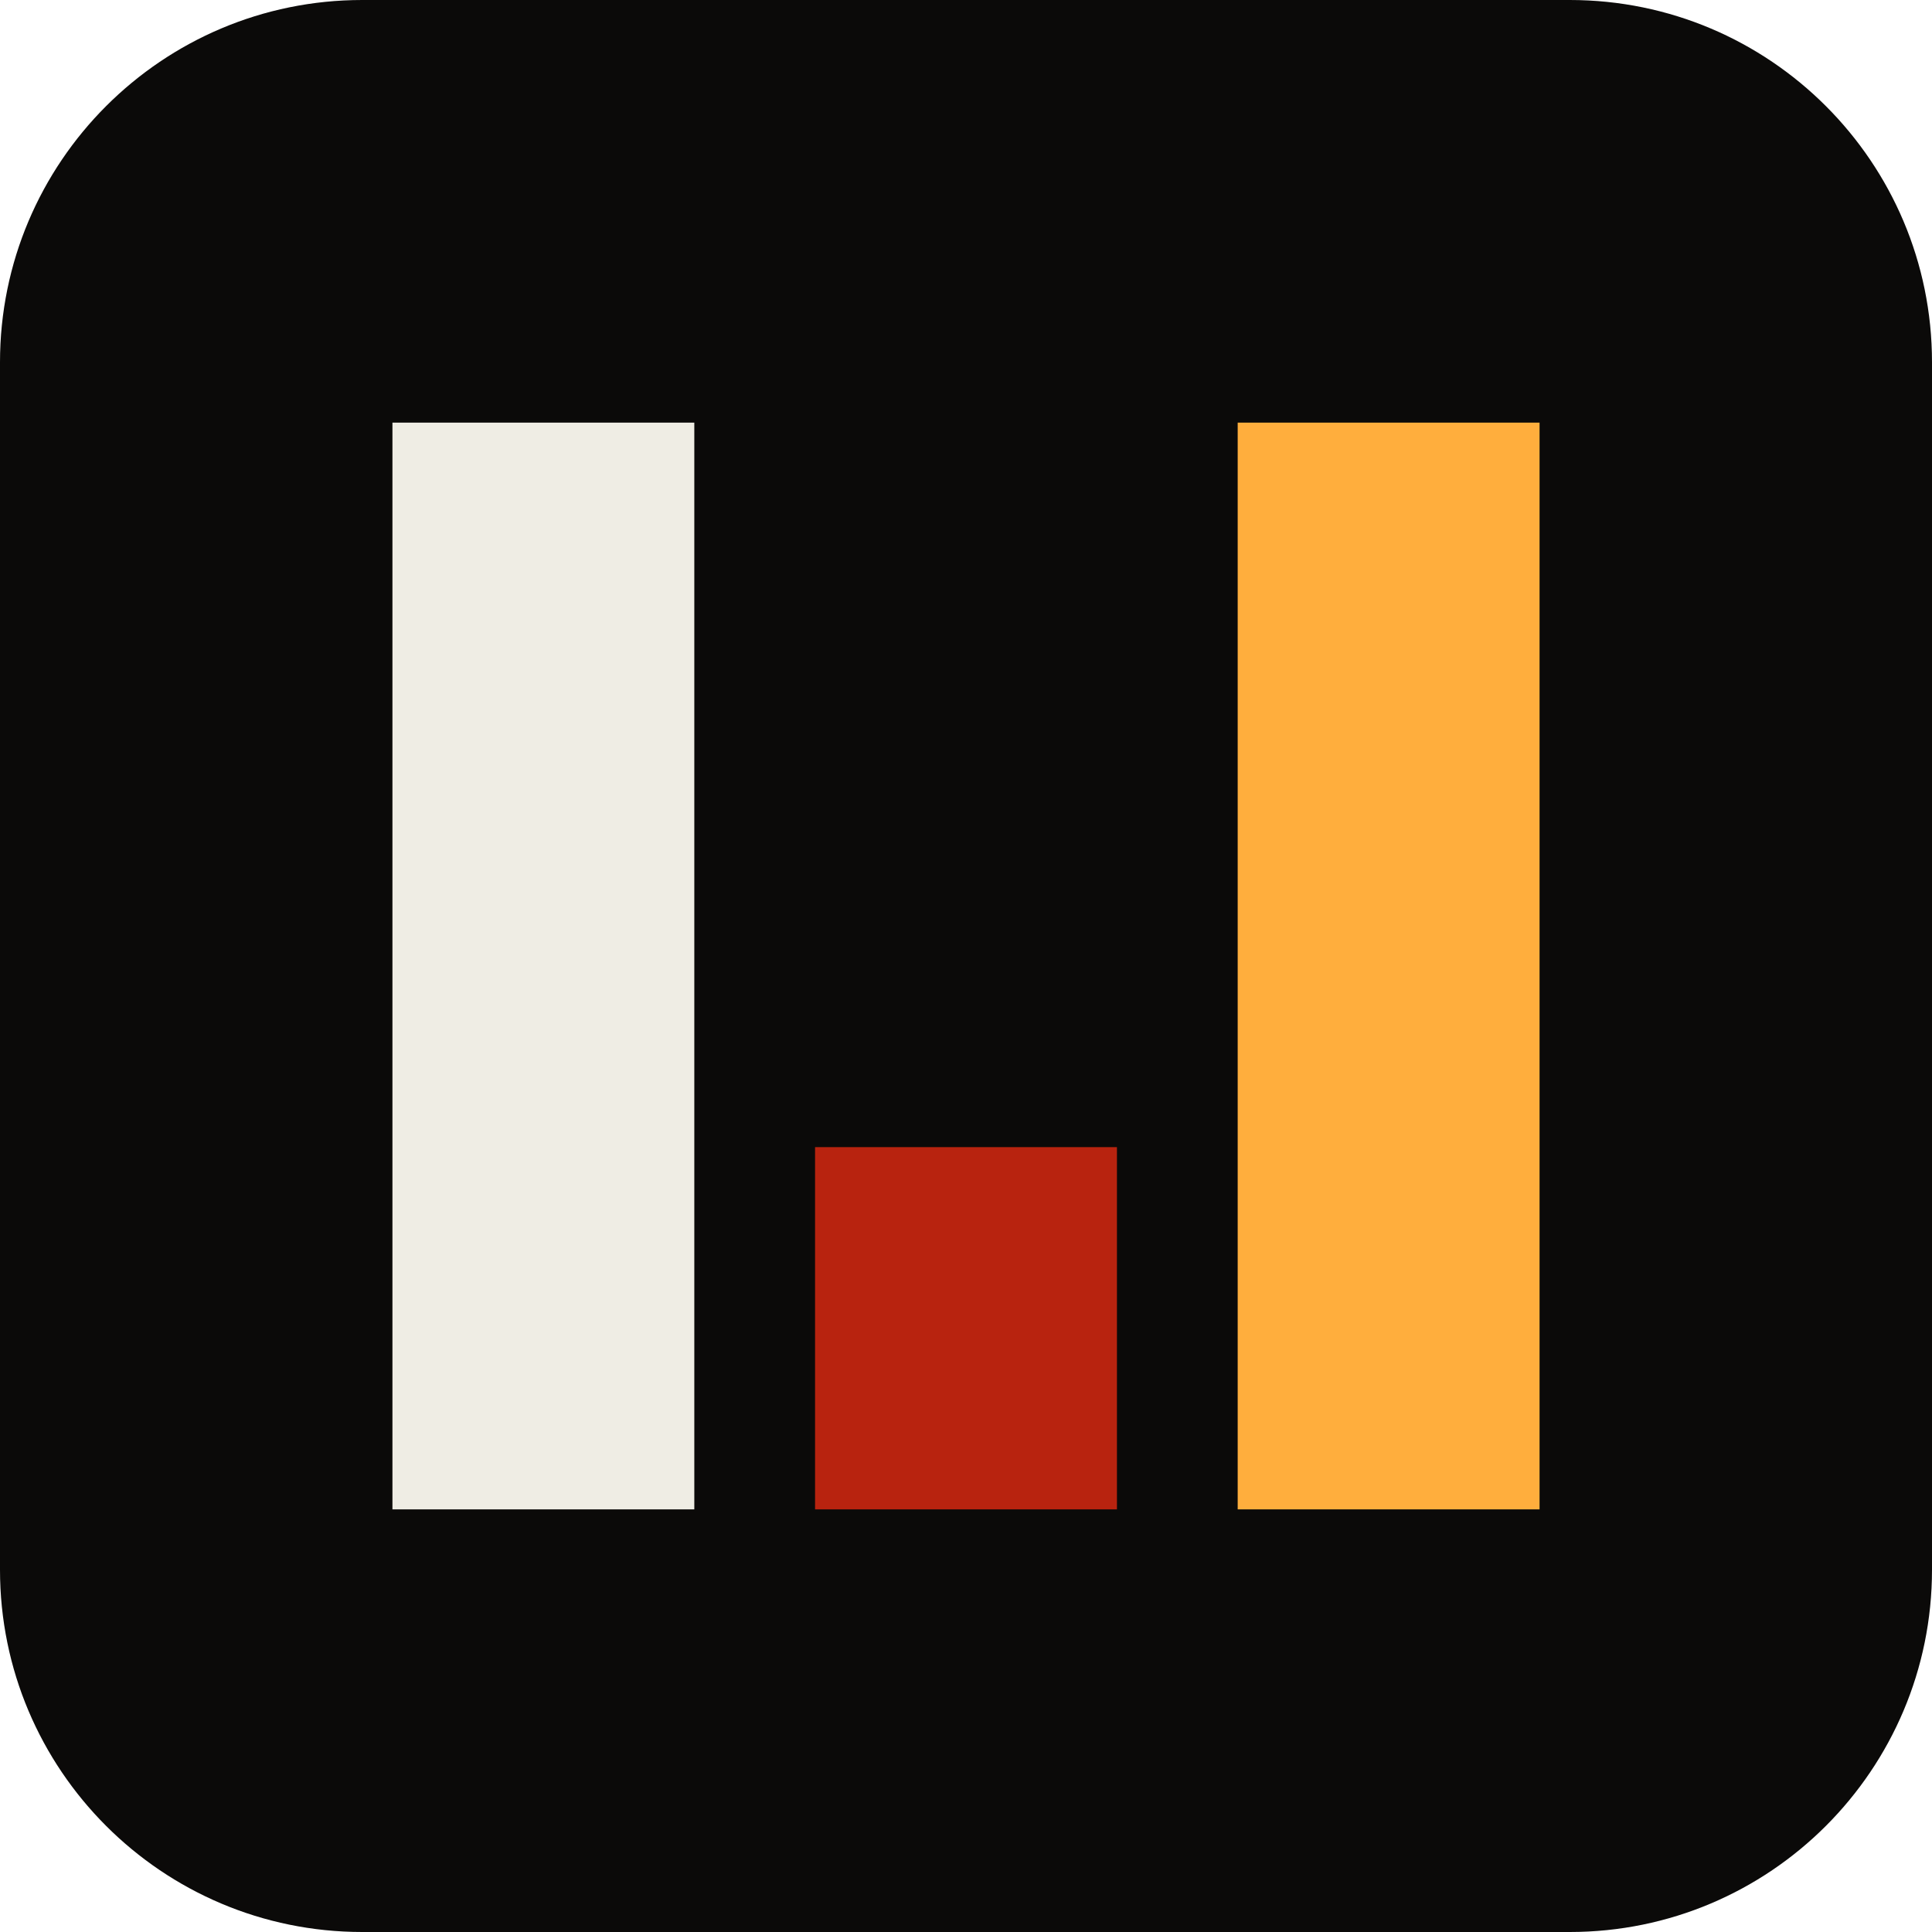
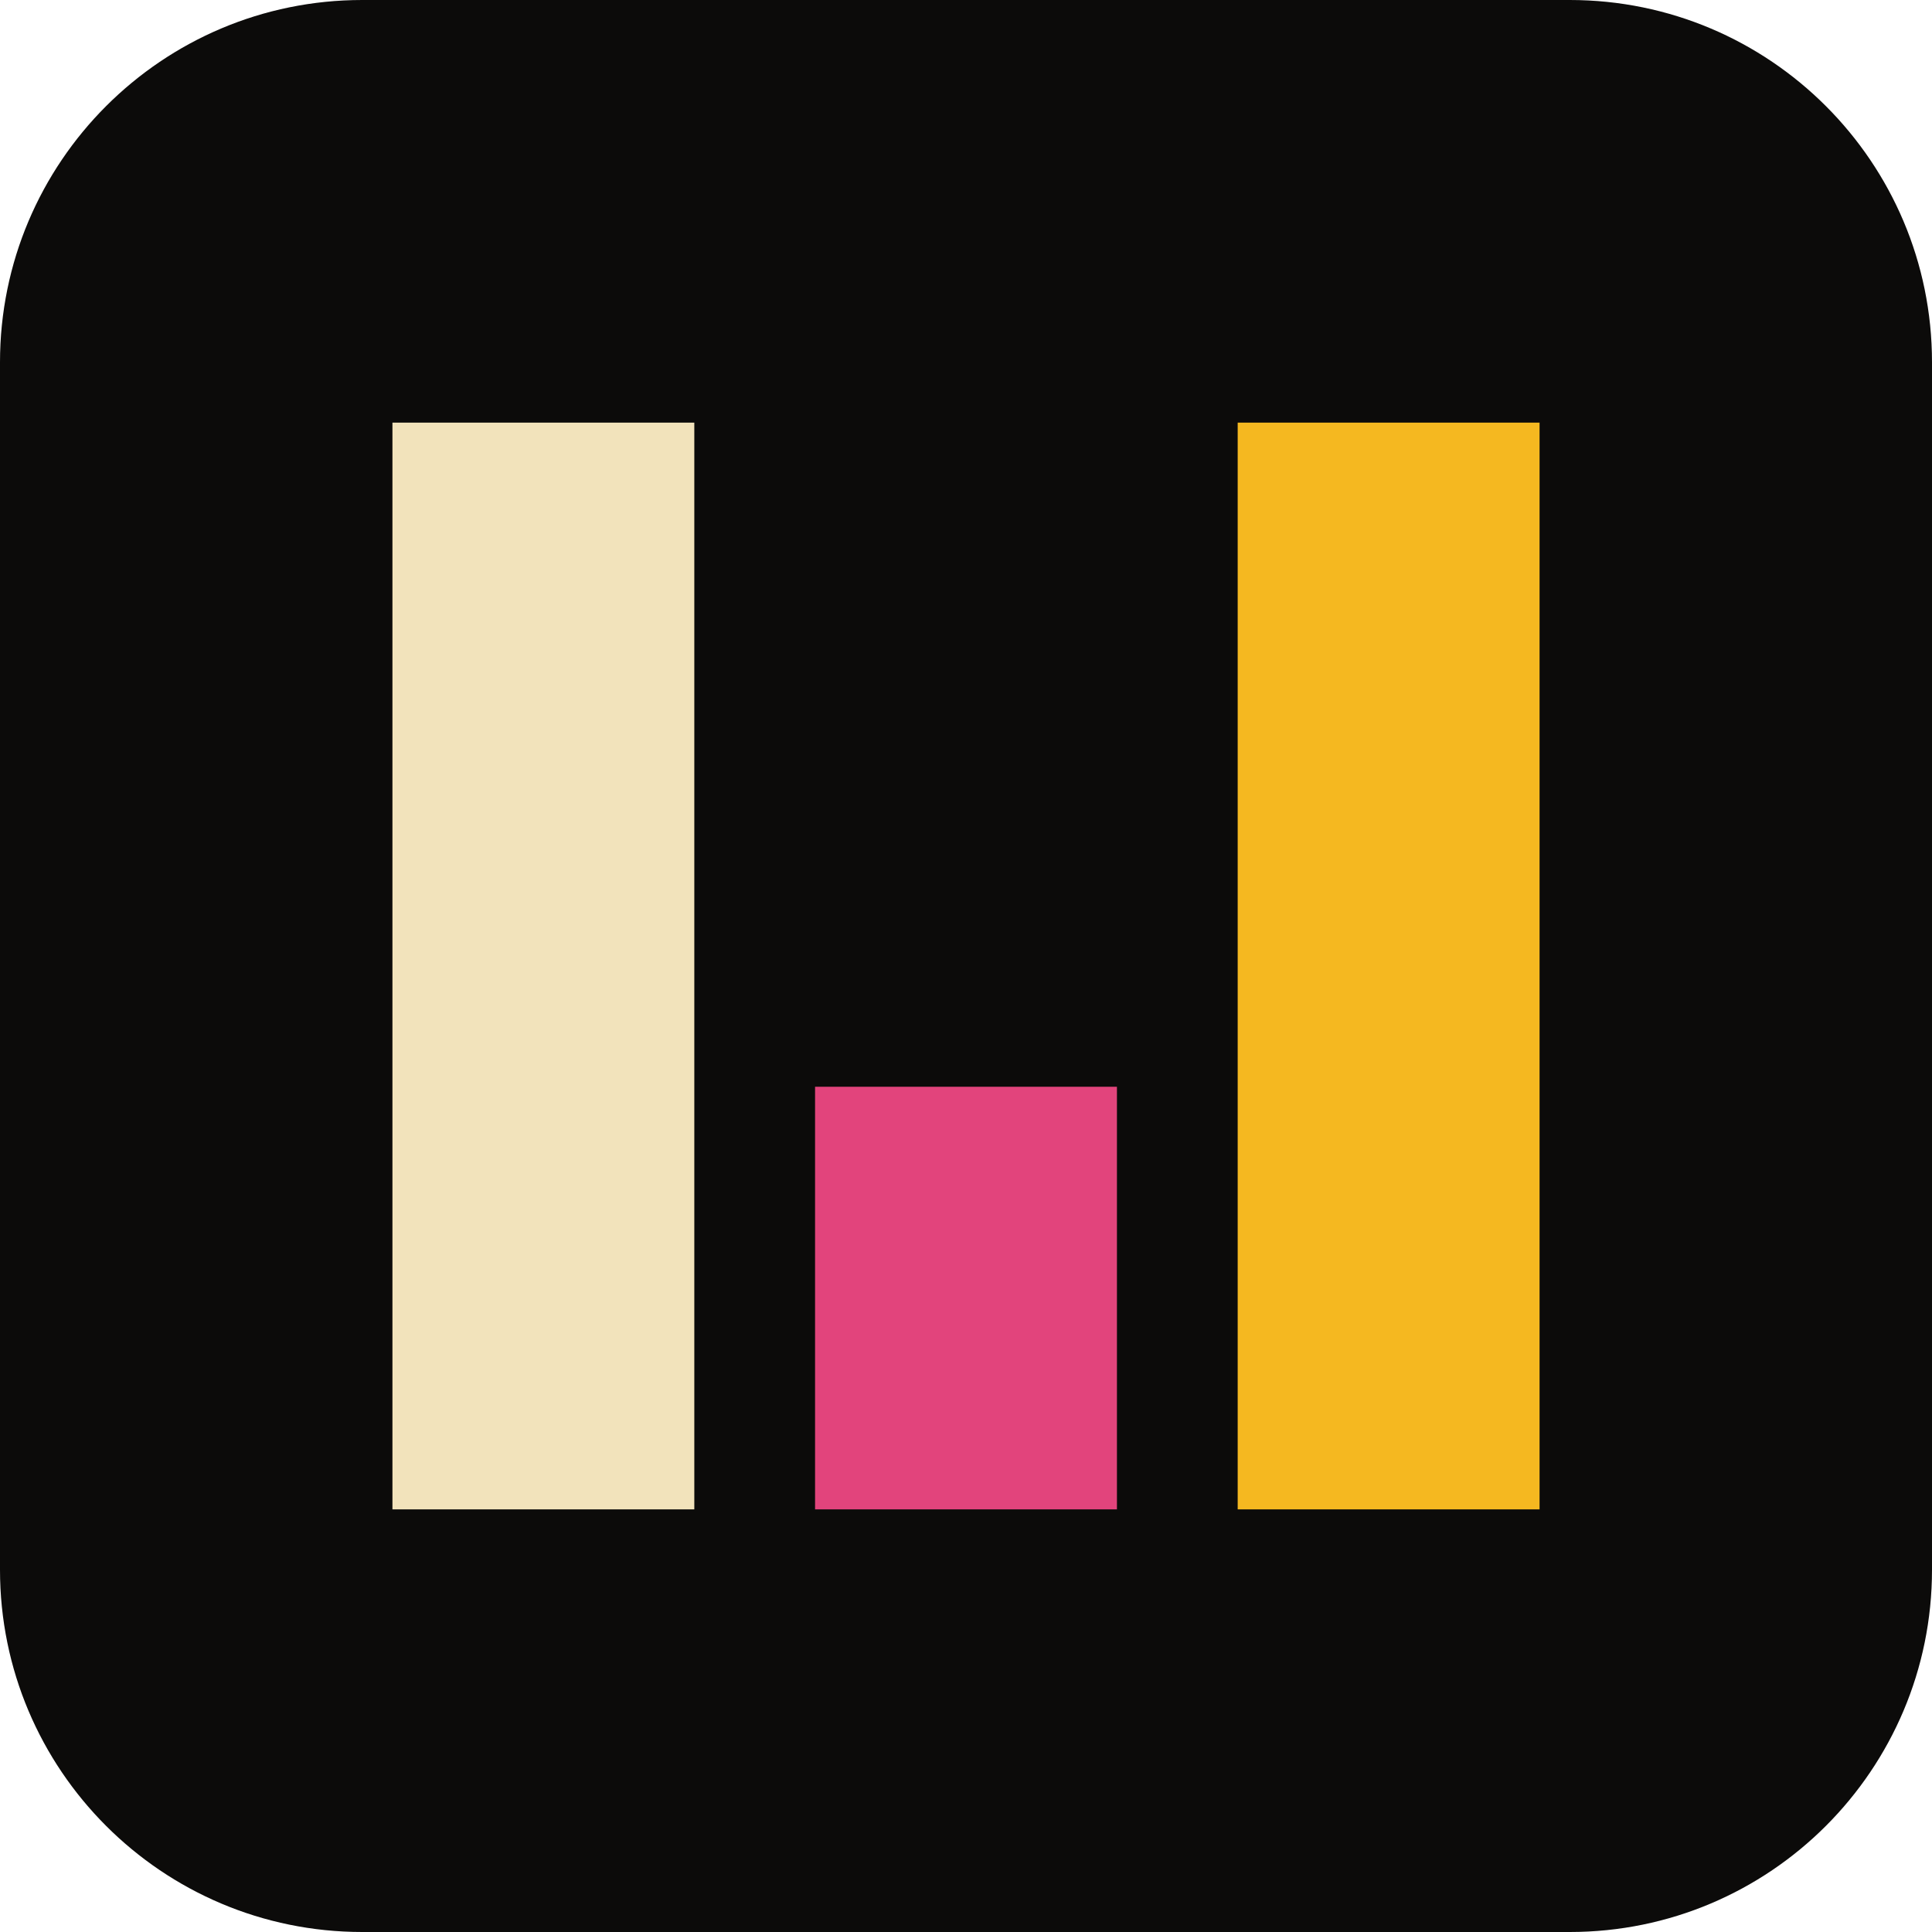
<svg xmlns="http://www.w3.org/2000/svg" viewBox="0 0 64 64">
-   <rect width="64" height="64" rx="12" fill="#0b0a09" />
-   <rect x="13" y="14" width="10" height="36" fill="#efede4" />
-   <rect x="27" y="38" width="10" height="12" fill="#b8230f" />
-   <rect x="41" y="14" width="10" height="36" fill="#ffae3d" />
+   <rect width="64" height="64" rx="12" fill="#0c0b0a" />
+   <rect x="13" y="14" width="10" height="36" fill="#f2e3bb" />
+   <rect x="27" y="36" width="10" height="14" fill="#e2447c" />
+   <rect x="41" y="14" width="10" height="36" fill="#f5b820" />
</svg>
